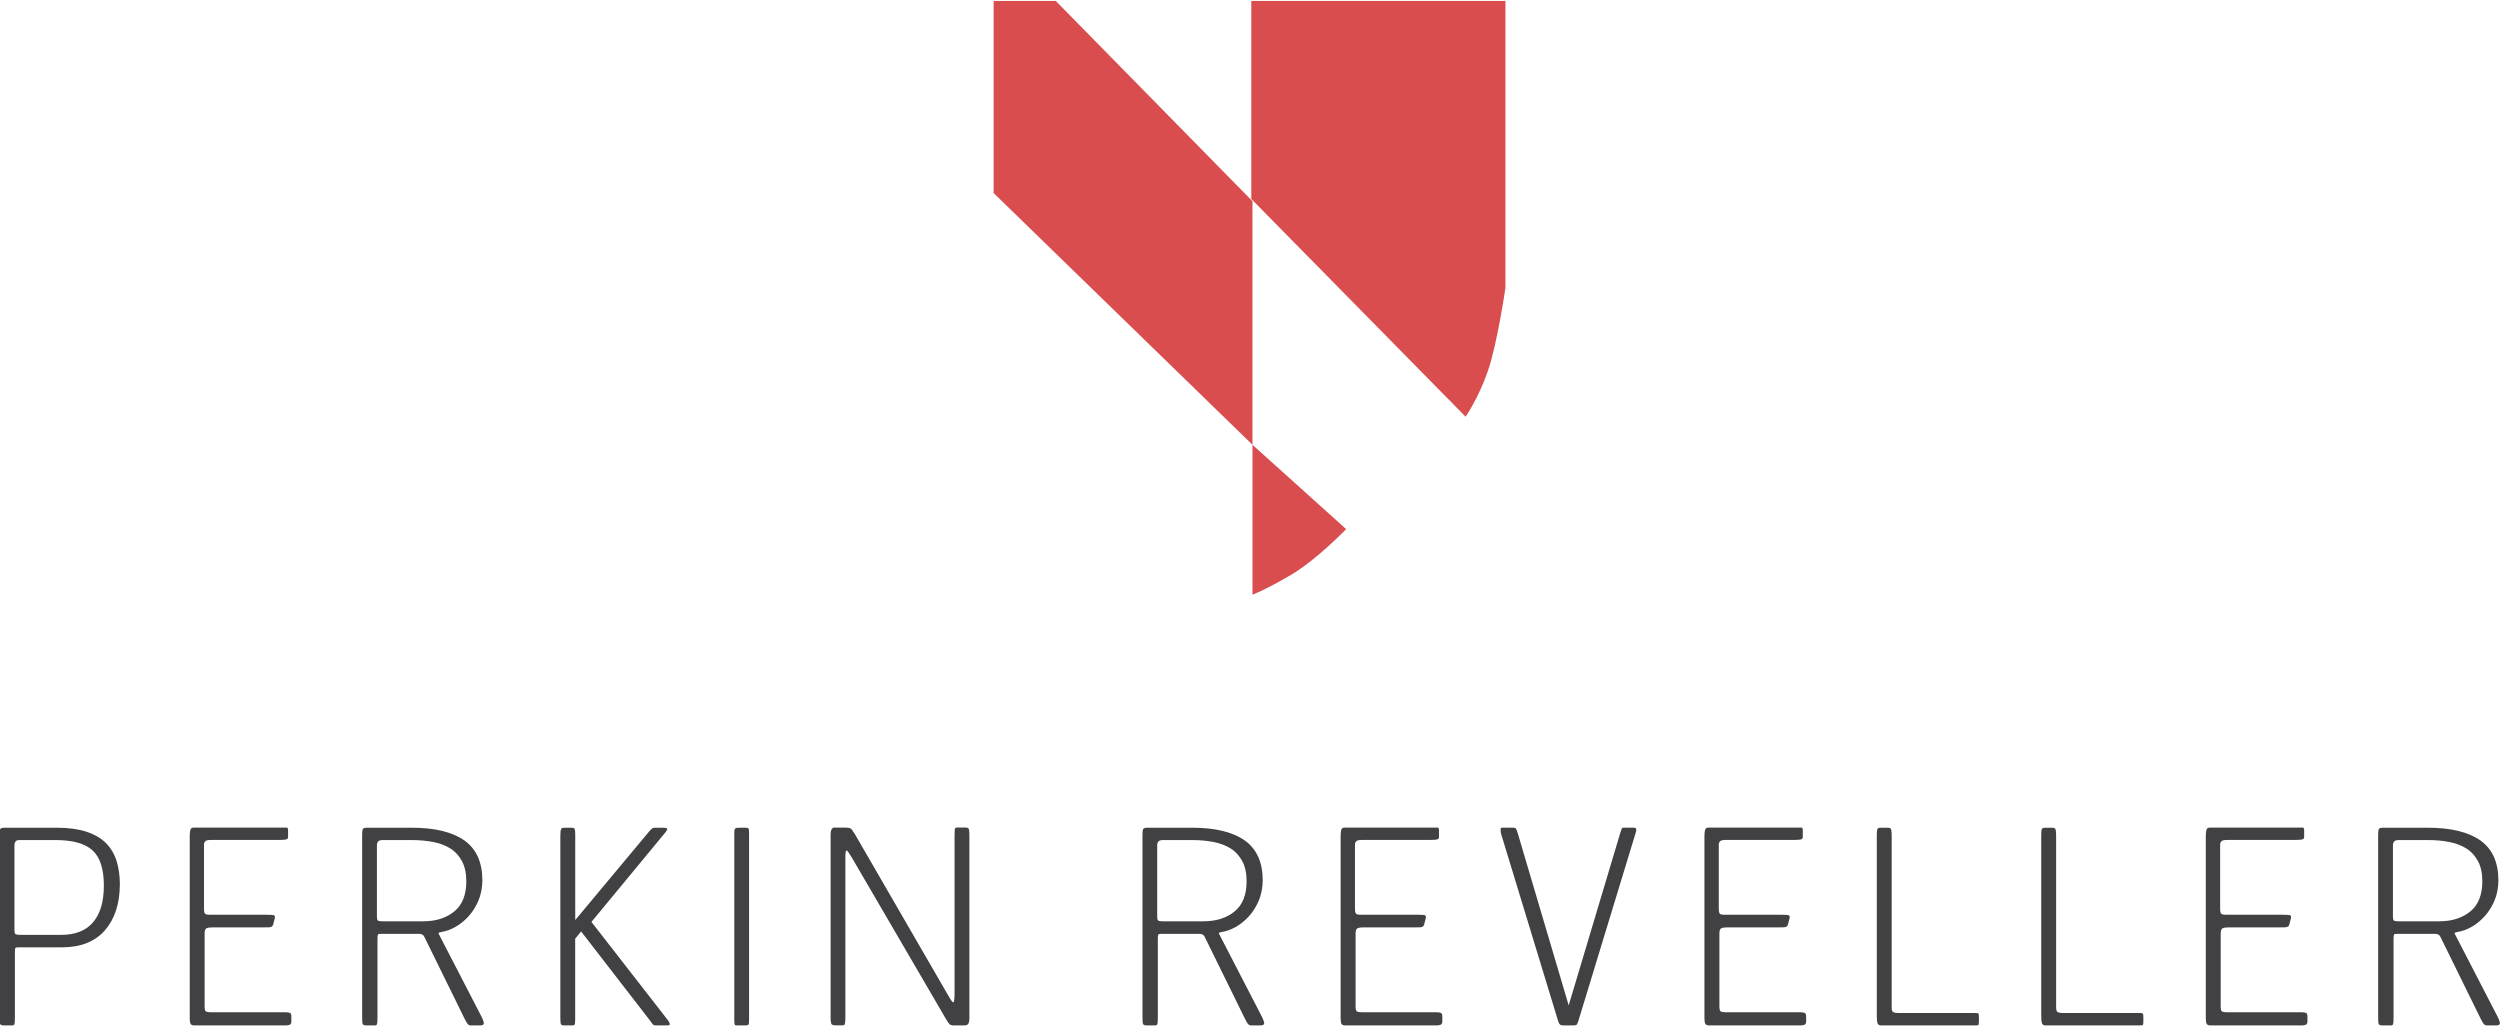
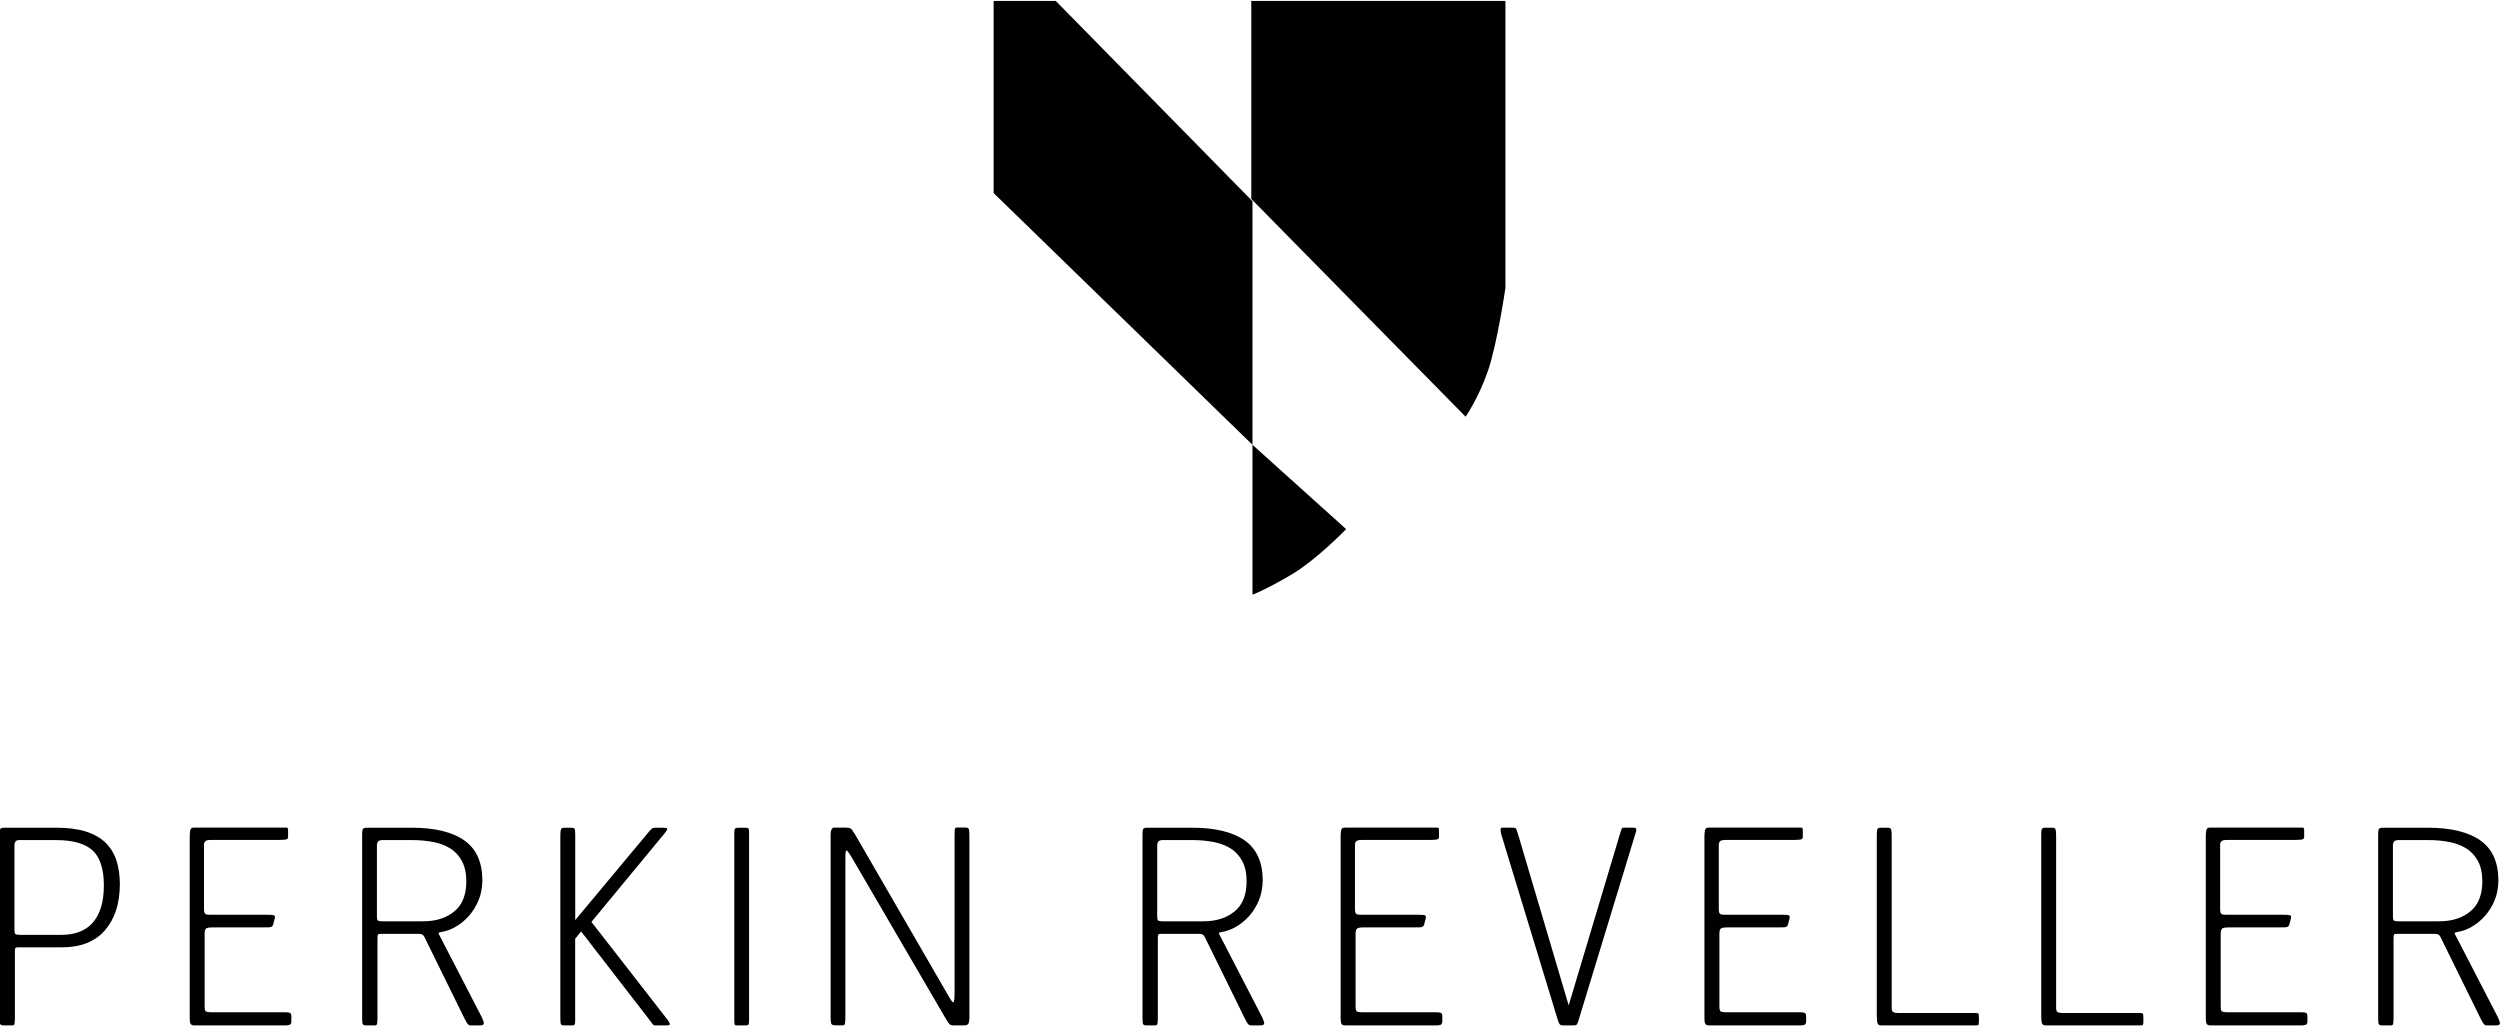
<svg xmlns="http://www.w3.org/2000/svg" version="1.1" id="perkin-svg" x="0px" y="0px" viewBox="0 0 404.4 165.92" style="enable-background:new 0 0 404.4 165.92;" xml:space="preserve">
-   <style type="text/css">
- 	.st0{fill:#DA4D4E;}
- 	.st1{fill:#414042;}
- </style>
  <g>
    <g>
      <path class="st0" d="M202.41,0.15h41.11v46.42c0,0-1.33,9.09-2.84,13.45c-1.51,4.36-3.6,7.39-3.6,7.39l-34.67-35.23V0.15z" />
      <path class="st0" d="M202.6,71.95l15.15,13.64c0,0-4.74,4.93-8.9,7.39c-4.17,2.46-6.25,3.22-6.25,3.22V71.95z" />
      <polygon class="st0" points="160.73,0.15 170.78,0.15 202.6,32.55 202.6,71.95 160.73,31.23   " />
    </g>
    <g>
      <path class="st1" d="M16.97,150.49c-1.6,1.83-3.92,2.75-6.95,2.75H2.94c-0.26,0-0.42,0.04-0.46,0.13    c-0.04,0.09-0.07,0.29-0.07,0.61v10.49c0,0.58-0.02,0.96-0.06,1.14c-0.04,0.17-0.16,0.26-0.36,0.26H0.53    c-0.34,0-0.53-0.13-0.56-0.39c-0.03-0.26-0.04-0.64-0.04-1.14v-29.32c0-0.41,0.03-0.7,0.09-0.87c0.06-0.17,0.29-0.26,0.69-0.26    h8.45c1.86,0,3.45,0.21,4.76,0.63c1.31,0.42,2.37,1.03,3.17,1.81c0.8,0.79,1.38,1.75,1.75,2.88c0.36,1.14,0.55,2.42,0.55,3.84    C19.37,146.18,18.57,148.65,16.97,150.49z M14.96,137.55c-1.22-1.11-3.2-1.66-5.94-1.66h-5.9c-0.32,0-0.53,0.09-0.63,0.26    c-0.1,0.17-0.15,0.35-0.15,0.52v13.72c0,0.41,0.06,0.65,0.17,0.72c0.12,0.07,0.35,0.11,0.7,0.11h6.77c1.02,0,1.95-0.15,2.8-0.46    c0.84-0.31,1.57-0.79,2.16-1.44c0.6-0.66,1.06-1.49,1.38-2.49c0.32-1,0.48-2.22,0.48-3.65C16.79,140.54,16.18,138.66,14.96,137.55    z" />
      <path class="st1" d="M46.83,165.78c-0.19,0.06-0.4,0.09-0.63,0.09H31.43c-0.29,0-0.49-0.08-0.59-0.24    c-0.1-0.16-0.15-0.46-0.15-0.9v-29.41c0-0.41,0.03-0.75,0.09-1.03c0.06-0.28,0.25-0.42,0.57-0.42h14.07c0.52,0,0.84,0,0.96,0    c0.15,0,0.22,0.16,0.22,0.48v1.09c0,0.23-0.18,0.36-0.55,0.39c-0.36,0.03-0.85,0.04-1.46,0.04H34.14c-0.5,0-0.81,0.07-0.94,0.22    c-0.13,0.15-0.2,0.31-0.2,0.48v10.4c0,0.44,0.06,0.71,0.17,0.83c0.12,0.12,0.38,0.17,0.79,0.17h9.22c0.61,0,0.99,0.03,1.14,0.09    c0.15,0.06,0.19,0.22,0.13,0.48l-0.26,1c-0.06,0.29-0.28,0.45-0.66,0.46c-0.38,0.02-0.83,0.02-1.35,0.02h-7.86    c-0.52,0-0.86,0.07-1,0.2c-0.15,0.13-0.22,0.4-0.22,0.81v11.75c0,0.5,0.08,0.78,0.24,0.85c0.16,0.07,0.4,0.11,0.72,0.11h12.06    c0.38,0,0.64,0.04,0.79,0.11c0.15,0.07,0.22,0.27,0.22,0.59v0.83C47.11,165.56,47.02,165.72,46.83,165.78z" />
      <path class="st1" d="M77.39,145.68c-0.41,0.96-0.93,1.8-1.57,2.51c-0.64,0.71-1.35,1.29-2.12,1.73c-0.77,0.44-1.52,0.71-2.25,0.83    c-0.29,0.06-0.46,0.11-0.5,0.15c-0.04,0.04,0.01,0.18,0.15,0.42l6.73,13.02c0.35,0.7,0.49,1.13,0.42,1.29    c-0.07,0.16-0.27,0.24-0.59,0.24h-1.53c-0.2,0-0.37-0.09-0.5-0.26c-0.13-0.17-0.3-0.47-0.5-0.87l-6.51-13.24    c-0.15-0.29-0.42-0.44-0.83-0.44h-6.2c-0.26,0-0.42,0.04-0.46,0.13c-0.04,0.09-0.07,0.29-0.07,0.61v12.67    c0,0.58-0.02,0.96-0.06,1.14c-0.04,0.17-0.16,0.26-0.36,0.26h-1.46c-0.34,0-0.53-0.13-0.56-0.39c-0.03-0.26-0.04-0.64-0.04-1.14    v-29.32c0-0.41,0.03-0.7,0.09-0.87c0.06-0.17,0.29-0.26,0.69-0.26h7.22c3.73,0,6.57,0.68,8.52,2.05c1.95,1.37,2.93,3.54,2.93,6.51    C78,143.64,77.8,144.72,77.39,145.68z M74.73,139.3c-0.47-0.87-1.09-1.56-1.88-2.05c-0.79-0.5-1.71-0.84-2.77-1.05    c-1.06-0.2-2.19-0.31-3.39-0.31h-4.94c-0.32,0.03-0.53,0.13-0.63,0.28c-0.1,0.16-0.15,0.33-0.15,0.5v11.53    c0,0.41,0.06,0.65,0.17,0.72c0.12,0.07,0.35,0.11,0.7,0.11h6.6c2.07,0,3.75-0.53,5.05-1.6c1.3-1.06,1.94-2.69,1.94-4.87    C75.43,141.27,75.19,140.17,74.73,139.3z" />
      <path class="st1" d="M108.35,165.65c0.01,0.15-0.14,0.22-0.46,0.22h-1.83c-0.23,0-0.4-0.07-0.5-0.22    c-0.1-0.15-0.28-0.39-0.55-0.74l-11.01-14.24l-0.96,1.18v12.89c0,0.41-0.01,0.7-0.04,0.87c-0.03,0.17-0.17,0.26-0.43,0.26h-1.33    c-0.31,0-0.49-0.09-0.54-0.28c-0.04-0.19-0.06-0.57-0.06-1.16v-29.14c0-0.58,0.04-0.96,0.11-1.14s0.25-0.26,0.54-0.26h1.07    c0.31,0,0.51,0.06,0.58,0.17c0.07,0.12,0.11,0.42,0.11,0.92v13.85l12.06-14.46c0.15-0.15,0.27-0.26,0.37-0.35    c0.1-0.09,0.28-0.13,0.55-0.13h1.05c0.55,0,0.84,0.06,0.85,0.17c0.01,0.12-0.07,0.29-0.24,0.52l-12.02,14.55l12.41,15.95    C108.24,165.31,108.33,165.5,108.35,165.65z" />
      <path class="st1" d="M121.11,165.67c-0.04,0.13-0.21,0.2-0.49,0.2h-1.5c-0.17,0-0.27-0.07-0.3-0.22    c-0.03-0.15-0.04-0.44-0.04-0.87v-30.15c0-0.32,0.05-0.52,0.15-0.61c0.1-0.09,0.32-0.13,0.66-0.13h0.94    c0.34,0,0.54,0.06,0.58,0.17c0.04,0.12,0.06,0.41,0.06,0.87v29.97C121.17,165.28,121.15,165.54,121.11,165.67z" />
      <path class="st1" d="M156.67,165.54c-0.1,0.22-0.32,0.33-0.67,0.33h-1.76c-0.29,0-0.51-0.07-0.66-0.22    c-0.15-0.15-0.34-0.42-0.57-0.83l-15.29-26.22c-0.38-0.64-0.64-0.98-0.77-1.03c-0.13-0.04-0.2,0.31-0.2,1.07v25.69    c0,0.58-0.02,0.98-0.06,1.2c-0.04,0.22-0.16,0.33-0.36,0.33h-1.2c-0.23,0-0.41-0.04-0.56-0.13c-0.14-0.09-0.21-0.48-0.21-1.18    v-29.27c0-0.06,0-0.16,0-0.31s0.01-0.3,0.04-0.46c0.03-0.16,0.08-0.31,0.17-0.44c0.09-0.13,0.2-0.2,0.34-0.2h1.58    c0.35,0,0.61,0.02,0.77,0.04c0.16,0.03,0.29,0.08,0.39,0.15c0.1,0.07,0.18,0.17,0.24,0.28c0.06,0.12,0.16,0.26,0.31,0.44    l15.29,26.43c0.38,0.67,0.63,0.98,0.74,0.92c0.12-0.06,0.18-0.58,0.18-1.57v-25.3c0-0.32,0.01-0.63,0.02-0.94    c0.01-0.31,0.12-0.46,0.32-0.46h1.46c0.31,0,0.49,0.12,0.54,0.35c0.04,0.23,0.06,0.6,0.06,1.09v29.01    C156.82,164.92,156.77,165.32,156.67,165.54z" />
      <path class="st1" d="M203.62,145.68c-0.41,0.96-0.93,1.8-1.57,2.51c-0.64,0.71-1.35,1.29-2.12,1.73    c-0.77,0.44-1.52,0.71-2.25,0.83c-0.29,0.06-0.46,0.11-0.5,0.15c-0.04,0.04,0.01,0.18,0.15,0.42l6.73,13.02    c0.35,0.7,0.49,1.13,0.42,1.29c-0.07,0.16-0.27,0.24-0.59,0.24h-1.53c-0.2,0-0.37-0.09-0.5-0.26c-0.13-0.17-0.3-0.47-0.5-0.87    l-6.51-13.24c-0.15-0.29-0.42-0.44-0.83-0.44h-6.2c-0.26,0-0.42,0.04-0.46,0.13c-0.04,0.09-0.07,0.29-0.07,0.61v12.67    c0,0.58-0.02,0.96-0.06,1.14c-0.04,0.17-0.16,0.26-0.36,0.26h-1.46c-0.34,0-0.53-0.13-0.56-0.39c-0.03-0.26-0.04-0.64-0.04-1.14    v-29.32c0-0.41,0.03-0.7,0.09-0.87c0.06-0.17,0.29-0.26,0.69-0.26h7.22c3.73,0,6.57,0.68,8.52,2.05c1.95,1.37,2.93,3.54,2.93,6.51    C204.23,143.64,204.02,144.72,203.62,145.68z M200.95,139.3c-0.47-0.87-1.09-1.56-1.88-2.05c-0.79-0.5-1.71-0.84-2.77-1.05    c-1.06-0.2-2.19-0.31-3.39-0.31h-4.94c-0.32,0.03-0.53,0.13-0.63,0.28c-0.1,0.16-0.15,0.33-0.15,0.5v11.53    c0,0.41,0.06,0.65,0.17,0.72c0.12,0.07,0.35,0.11,0.7,0.11h6.6c2.07,0,3.75-0.53,5.05-1.6c1.3-1.06,1.94-2.69,1.94-4.87    C201.65,141.27,201.42,140.17,200.95,139.3z" />
      <path class="st1" d="M233,165.78c-0.19,0.06-0.4,0.09-0.63,0.09H217.6c-0.29,0-0.49-0.08-0.59-0.24c-0.1-0.16-0.15-0.46-0.15-0.9    v-29.41c0-0.41,0.03-0.75,0.09-1.03c0.06-0.28,0.25-0.42,0.57-0.42h14.07c0.52,0,0.84,0,0.96,0c0.15,0,0.22,0.16,0.22,0.48v1.09    c0,0.23-0.18,0.36-0.55,0.39c-0.36,0.03-0.85,0.04-1.46,0.04h-10.44c-0.5,0-0.81,0.07-0.94,0.22c-0.13,0.15-0.2,0.31-0.2,0.48    v10.4c0,0.44,0.06,0.71,0.17,0.83c0.12,0.12,0.38,0.17,0.79,0.17h9.22c0.61,0,0.99,0.03,1.14,0.09c0.15,0.06,0.19,0.22,0.13,0.48    l-0.26,1c-0.06,0.29-0.28,0.45-0.66,0.46c-0.38,0.02-0.83,0.02-1.35,0.02h-7.86c-0.52,0-0.86,0.07-1,0.2    c-0.15,0.13-0.22,0.4-0.22,0.81v11.75c0,0.5,0.08,0.78,0.24,0.85c0.16,0.07,0.4,0.11,0.72,0.11h12.06c0.38,0,0.64,0.04,0.79,0.11    c0.15,0.07,0.22,0.27,0.22,0.59v0.83C233.28,165.56,233.19,165.72,233,165.78z" />
      <path class="st1" d="M255.31,165.17c-0.09,0.26-0.17,0.44-0.24,0.55c-0.07,0.1-0.25,0.15-0.55,0.15h-1.62    c-0.32,0-0.53-0.07-0.63-0.22c-0.1-0.15-0.2-0.36-0.28-0.66l-9.04-29.67c-0.12-0.35-0.18-0.62-0.2-0.81s-0.01-0.33,0-0.44    c0.01-0.1,0.06-0.16,0.13-0.17c0.07-0.01,0.14-0.02,0.2-0.02h1.62c0.29,0,0.47,0.07,0.55,0.2c0.07,0.13,0.18,0.44,0.33,0.94    l8.17,27.61l8.26-27.61c0.15-0.5,0.25-0.81,0.31-0.94c0.06-0.13,0.16-0.2,0.31-0.2h1.66c0.35,0,0.47,0.22,0.35,0.66L255.31,165.17    z" />
      <path class="st1" d="M291.85,165.78c-0.19,0.06-0.4,0.09-0.63,0.09h-14.77c-0.29,0-0.49-0.08-0.59-0.24    c-0.1-0.16-0.15-0.46-0.15-0.9v-29.41c0-0.41,0.03-0.75,0.09-1.03c0.06-0.28,0.25-0.42,0.57-0.42h14.07c0.52,0,0.84,0,0.96,0    c0.15,0,0.22,0.16,0.22,0.48v1.09c0,0.23-0.18,0.36-0.55,0.39c-0.36,0.03-0.85,0.04-1.46,0.04h-10.44c-0.5,0-0.81,0.07-0.94,0.22    c-0.13,0.15-0.2,0.31-0.2,0.48v10.4c0,0.44,0.06,0.71,0.17,0.83c0.12,0.12,0.38,0.17,0.79,0.17h9.22c0.61,0,0.99,0.03,1.14,0.09    c0.15,0.06,0.19,0.22,0.13,0.48l-0.26,1c-0.06,0.29-0.28,0.45-0.66,0.46c-0.38,0.02-0.83,0.02-1.35,0.02h-7.86    c-0.52,0-0.86,0.07-1,0.2c-0.15,0.13-0.22,0.4-0.22,0.81v11.75c0,0.5,0.08,0.78,0.24,0.85c0.16,0.07,0.4,0.11,0.72,0.11h12.06    c0.38,0,0.64,0.04,0.79,0.11c0.15,0.07,0.22,0.27,0.22,0.59v0.83C292.14,165.56,292.04,165.72,291.85,165.78z" />
      <path class="st1" d="M320.04,165.78c-0.04,0.06-0.21,0.09-0.5,0.09h-15.26c-0.26,0-0.44-0.09-0.54-0.28    c-0.1-0.19-0.15-0.6-0.15-1.25v-29.32c0-0.41,0.03-0.7,0.08-0.87c0.06-0.17,0.24-0.26,0.56-0.26h1.12c0.32,0,0.5,0.09,0.56,0.28    c0.06,0.19,0.09,0.58,0.09,1.16v27.7c0,0.35,0.08,0.58,0.24,0.68c0.16,0.1,0.42,0.15,0.76,0.15h12.45c0.35,0,0.55,0.04,0.59,0.11    c0.04,0.07,0.07,0.27,0.07,0.59v0.66C320.1,165.53,320.08,165.72,320.04,165.78z" />
      <path class="st1" d="M346.64,165.78c-0.04,0.06-0.21,0.09-0.5,0.09h-15.26c-0.26,0-0.44-0.09-0.54-0.28    c-0.1-0.19-0.15-0.6-0.15-1.25v-29.32c0-0.41,0.03-0.7,0.08-0.87c0.06-0.17,0.24-0.26,0.56-0.26h1.12c0.32,0,0.5,0.09,0.56,0.28    c0.06,0.19,0.09,0.58,0.09,1.16v27.7c0,0.35,0.08,0.58,0.24,0.68c0.16,0.1,0.42,0.15,0.76,0.15h12.45c0.35,0,0.55,0.04,0.59,0.11    c0.04,0.07,0.07,0.27,0.07,0.59v0.66C346.71,165.53,346.69,165.72,346.64,165.78z" />
      <path class="st1" d="M372.95,165.78c-0.19,0.06-0.4,0.09-0.63,0.09h-14.77c-0.29,0-0.49-0.08-0.59-0.24    c-0.1-0.16-0.15-0.46-0.15-0.9v-29.41c0-0.41,0.03-0.75,0.09-1.03c0.06-0.28,0.25-0.42,0.57-0.42h14.07c0.52,0,0.84,0,0.96,0    c0.15,0,0.22,0.16,0.22,0.48v1.09c0,0.23-0.18,0.36-0.55,0.39s-0.85,0.04-1.46,0.04h-10.44c-0.5,0-0.81,0.07-0.94,0.22    c-0.13,0.15-0.2,0.31-0.2,0.48v10.4c0,0.44,0.06,0.71,0.17,0.83s0.38,0.17,0.79,0.17h9.22c0.61,0,0.99,0.03,1.14,0.09    c0.15,0.06,0.19,0.22,0.13,0.48l-0.26,1c-0.06,0.29-0.28,0.45-0.66,0.46c-0.38,0.02-0.83,0.02-1.35,0.02h-7.87    c-0.52,0-0.86,0.07-1,0.2s-0.22,0.4-0.22,0.81v11.75c0,0.5,0.08,0.78,0.24,0.85c0.16,0.07,0.4,0.11,0.72,0.11h12.06    c0.38,0,0.64,0.04,0.79,0.11c0.15,0.07,0.22,0.27,0.22,0.59v0.83C373.23,165.56,373.13,165.72,372.95,165.78z" />
      <path class="st1" d="M403.51,145.68c-0.41,0.96-0.93,1.8-1.57,2.51c-0.64,0.71-1.35,1.29-2.12,1.73    c-0.77,0.44-1.52,0.71-2.25,0.83c-0.29,0.06-0.46,0.11-0.5,0.15s0.01,0.18,0.15,0.42l6.73,13.02c0.35,0.7,0.49,1.13,0.42,1.29    c-0.07,0.16-0.27,0.24-0.59,0.24h-1.53c-0.2,0-0.37-0.09-0.5-0.26c-0.13-0.17-0.3-0.47-0.5-0.87l-6.51-13.24    c-0.15-0.29-0.42-0.44-0.83-0.44h-6.2c-0.26,0-0.42,0.04-0.46,0.13c-0.04,0.09-0.07,0.29-0.07,0.61v12.67    c0,0.58-0.02,0.96-0.06,1.14s-0.17,0.26-0.37,0.26h-1.46c-0.34,0-0.53-0.13-0.56-0.39c-0.03-0.26-0.04-0.64-0.04-1.14v-29.32    c0-0.41,0.03-0.7,0.09-0.87s0.29-0.26,0.69-0.26h7.22c3.73,0,6.57,0.68,8.52,2.05c1.95,1.37,2.93,3.54,2.93,6.51    C404.12,143.64,403.92,144.72,403.51,145.68z M400.84,139.3c-0.47-0.87-1.09-1.56-1.88-2.05c-0.79-0.5-1.71-0.84-2.77-1.05    s-2.19-0.31-3.39-0.31h-4.94c-0.32,0.03-0.53,0.13-0.63,0.28c-0.1,0.16-0.15,0.33-0.15,0.5v11.53c0,0.41,0.06,0.65,0.17,0.72    c0.12,0.07,0.35,0.11,0.7,0.11h6.6c2.07,0,3.75-0.53,5.05-1.6c1.3-1.06,1.94-2.69,1.94-4.87    C401.54,141.27,401.31,140.17,400.84,139.3z" />
    </g>
  </g>
</svg>
